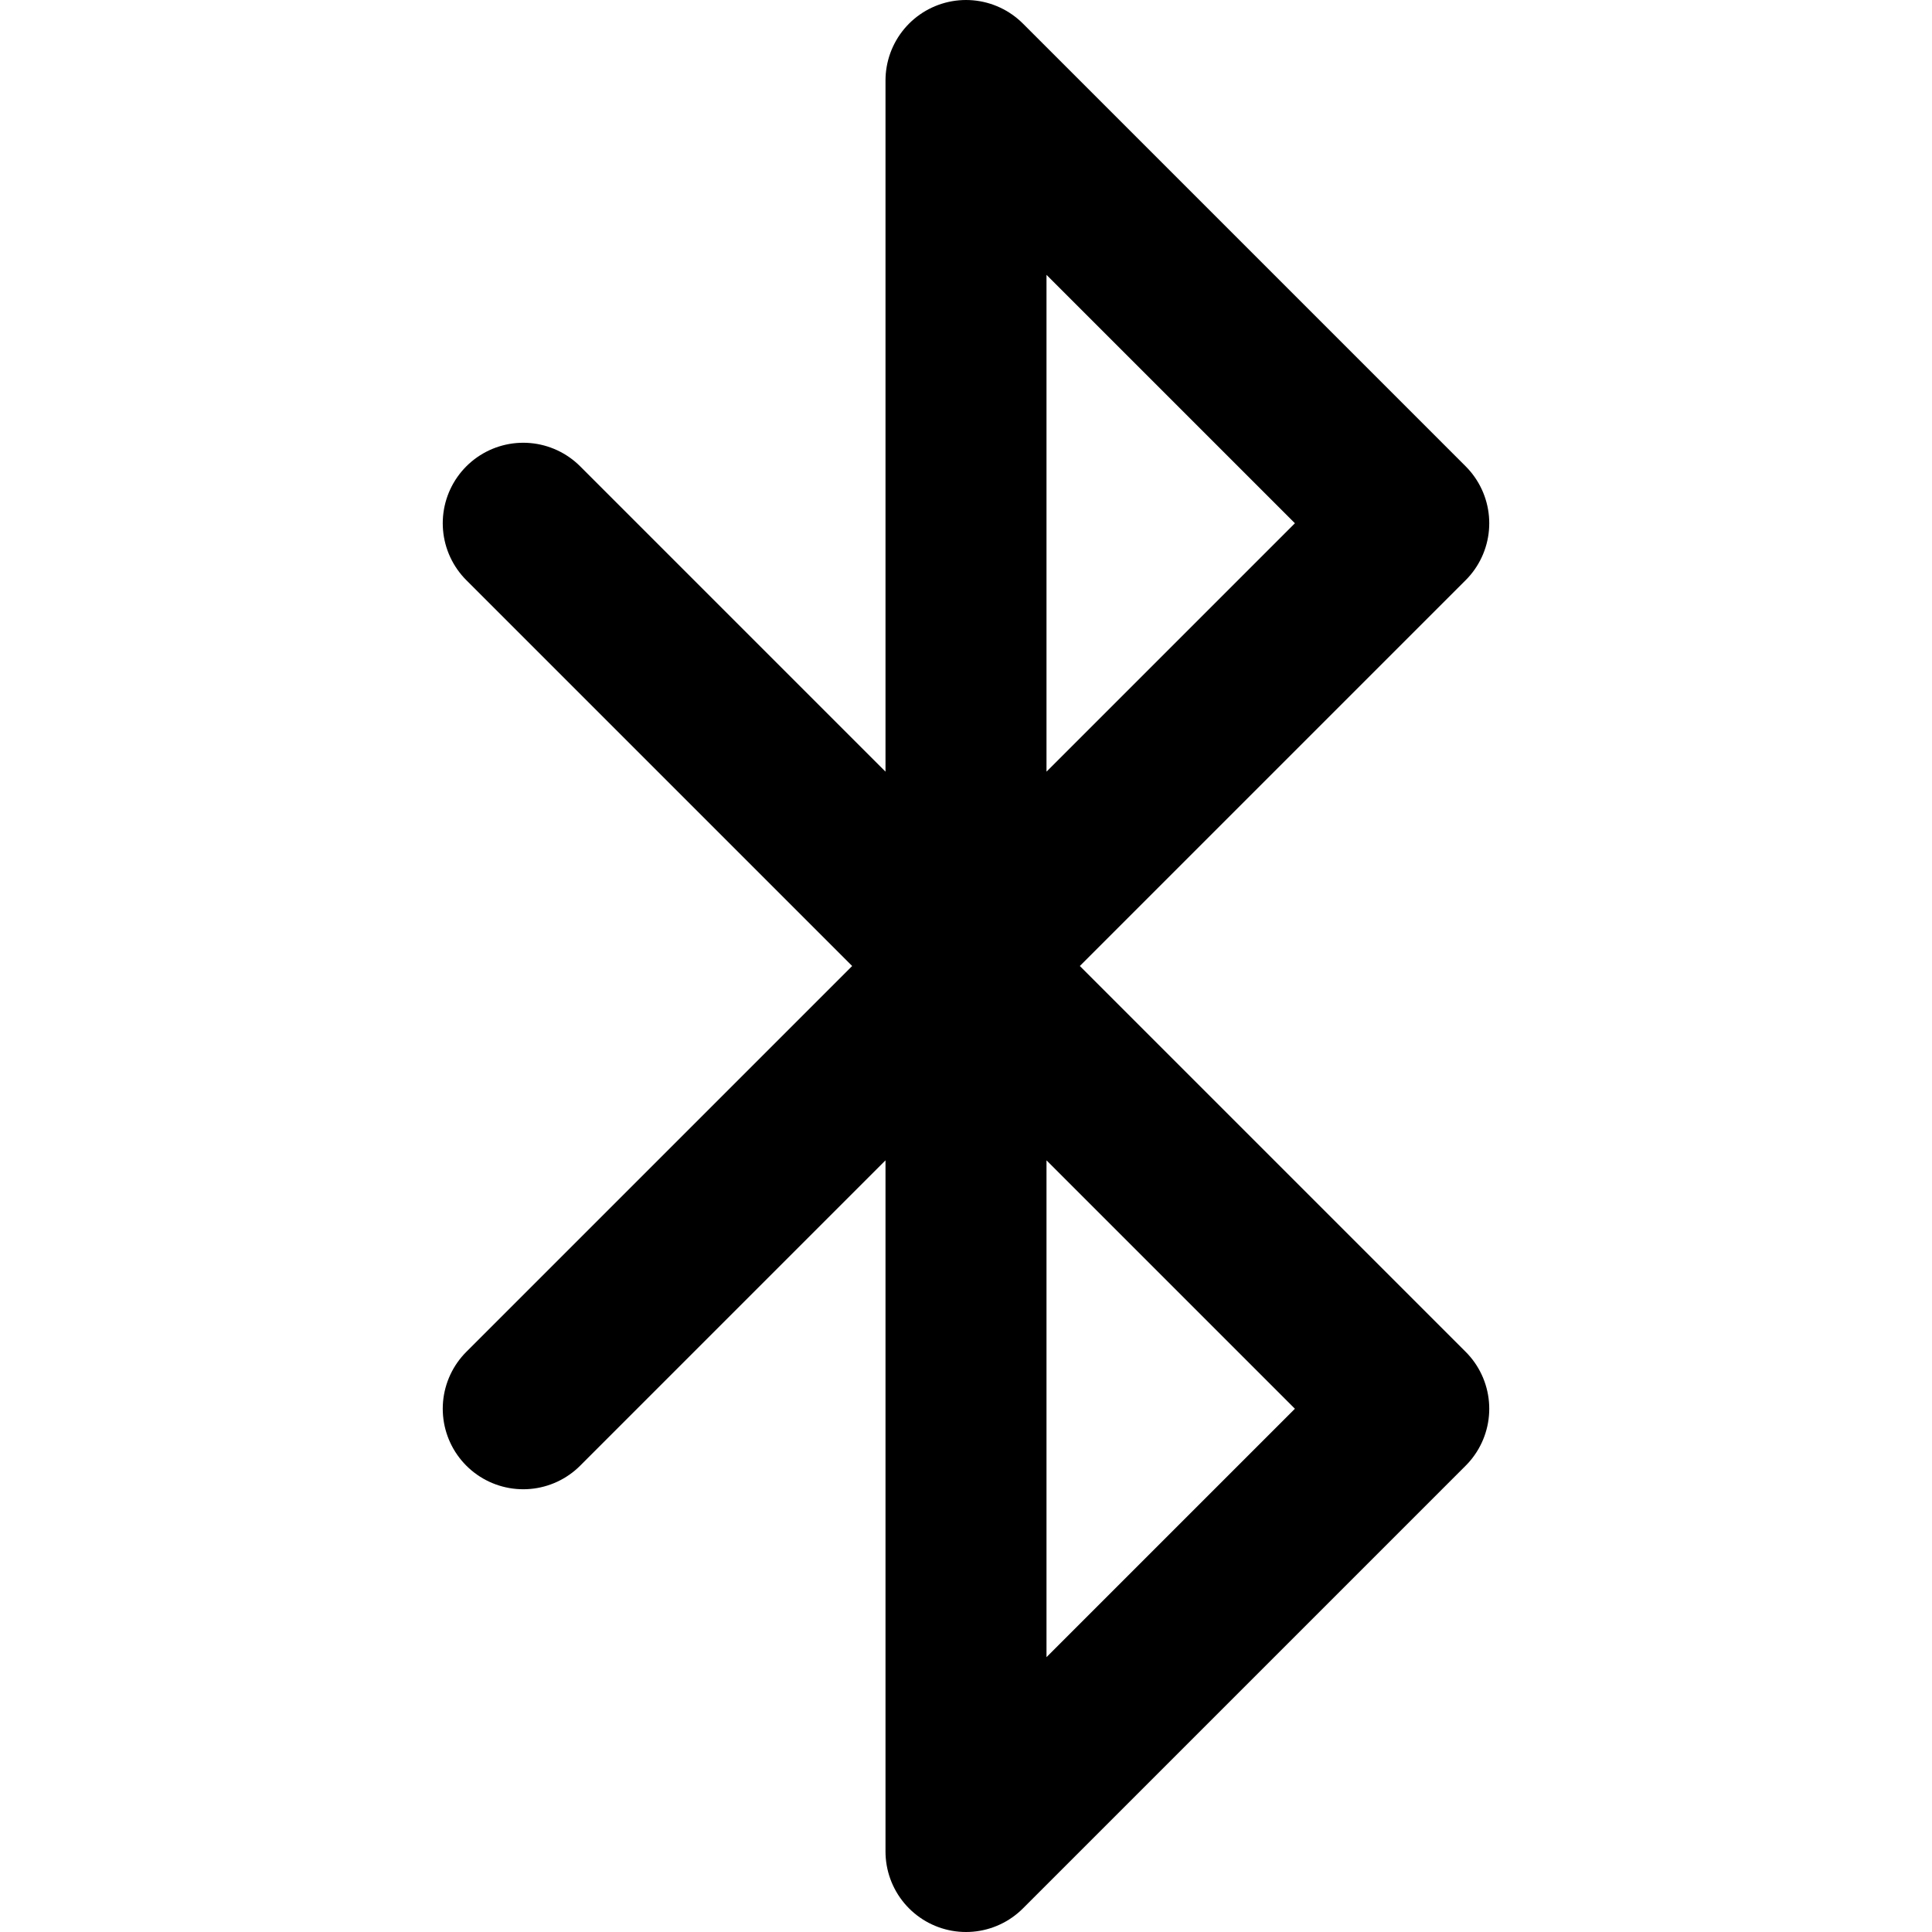
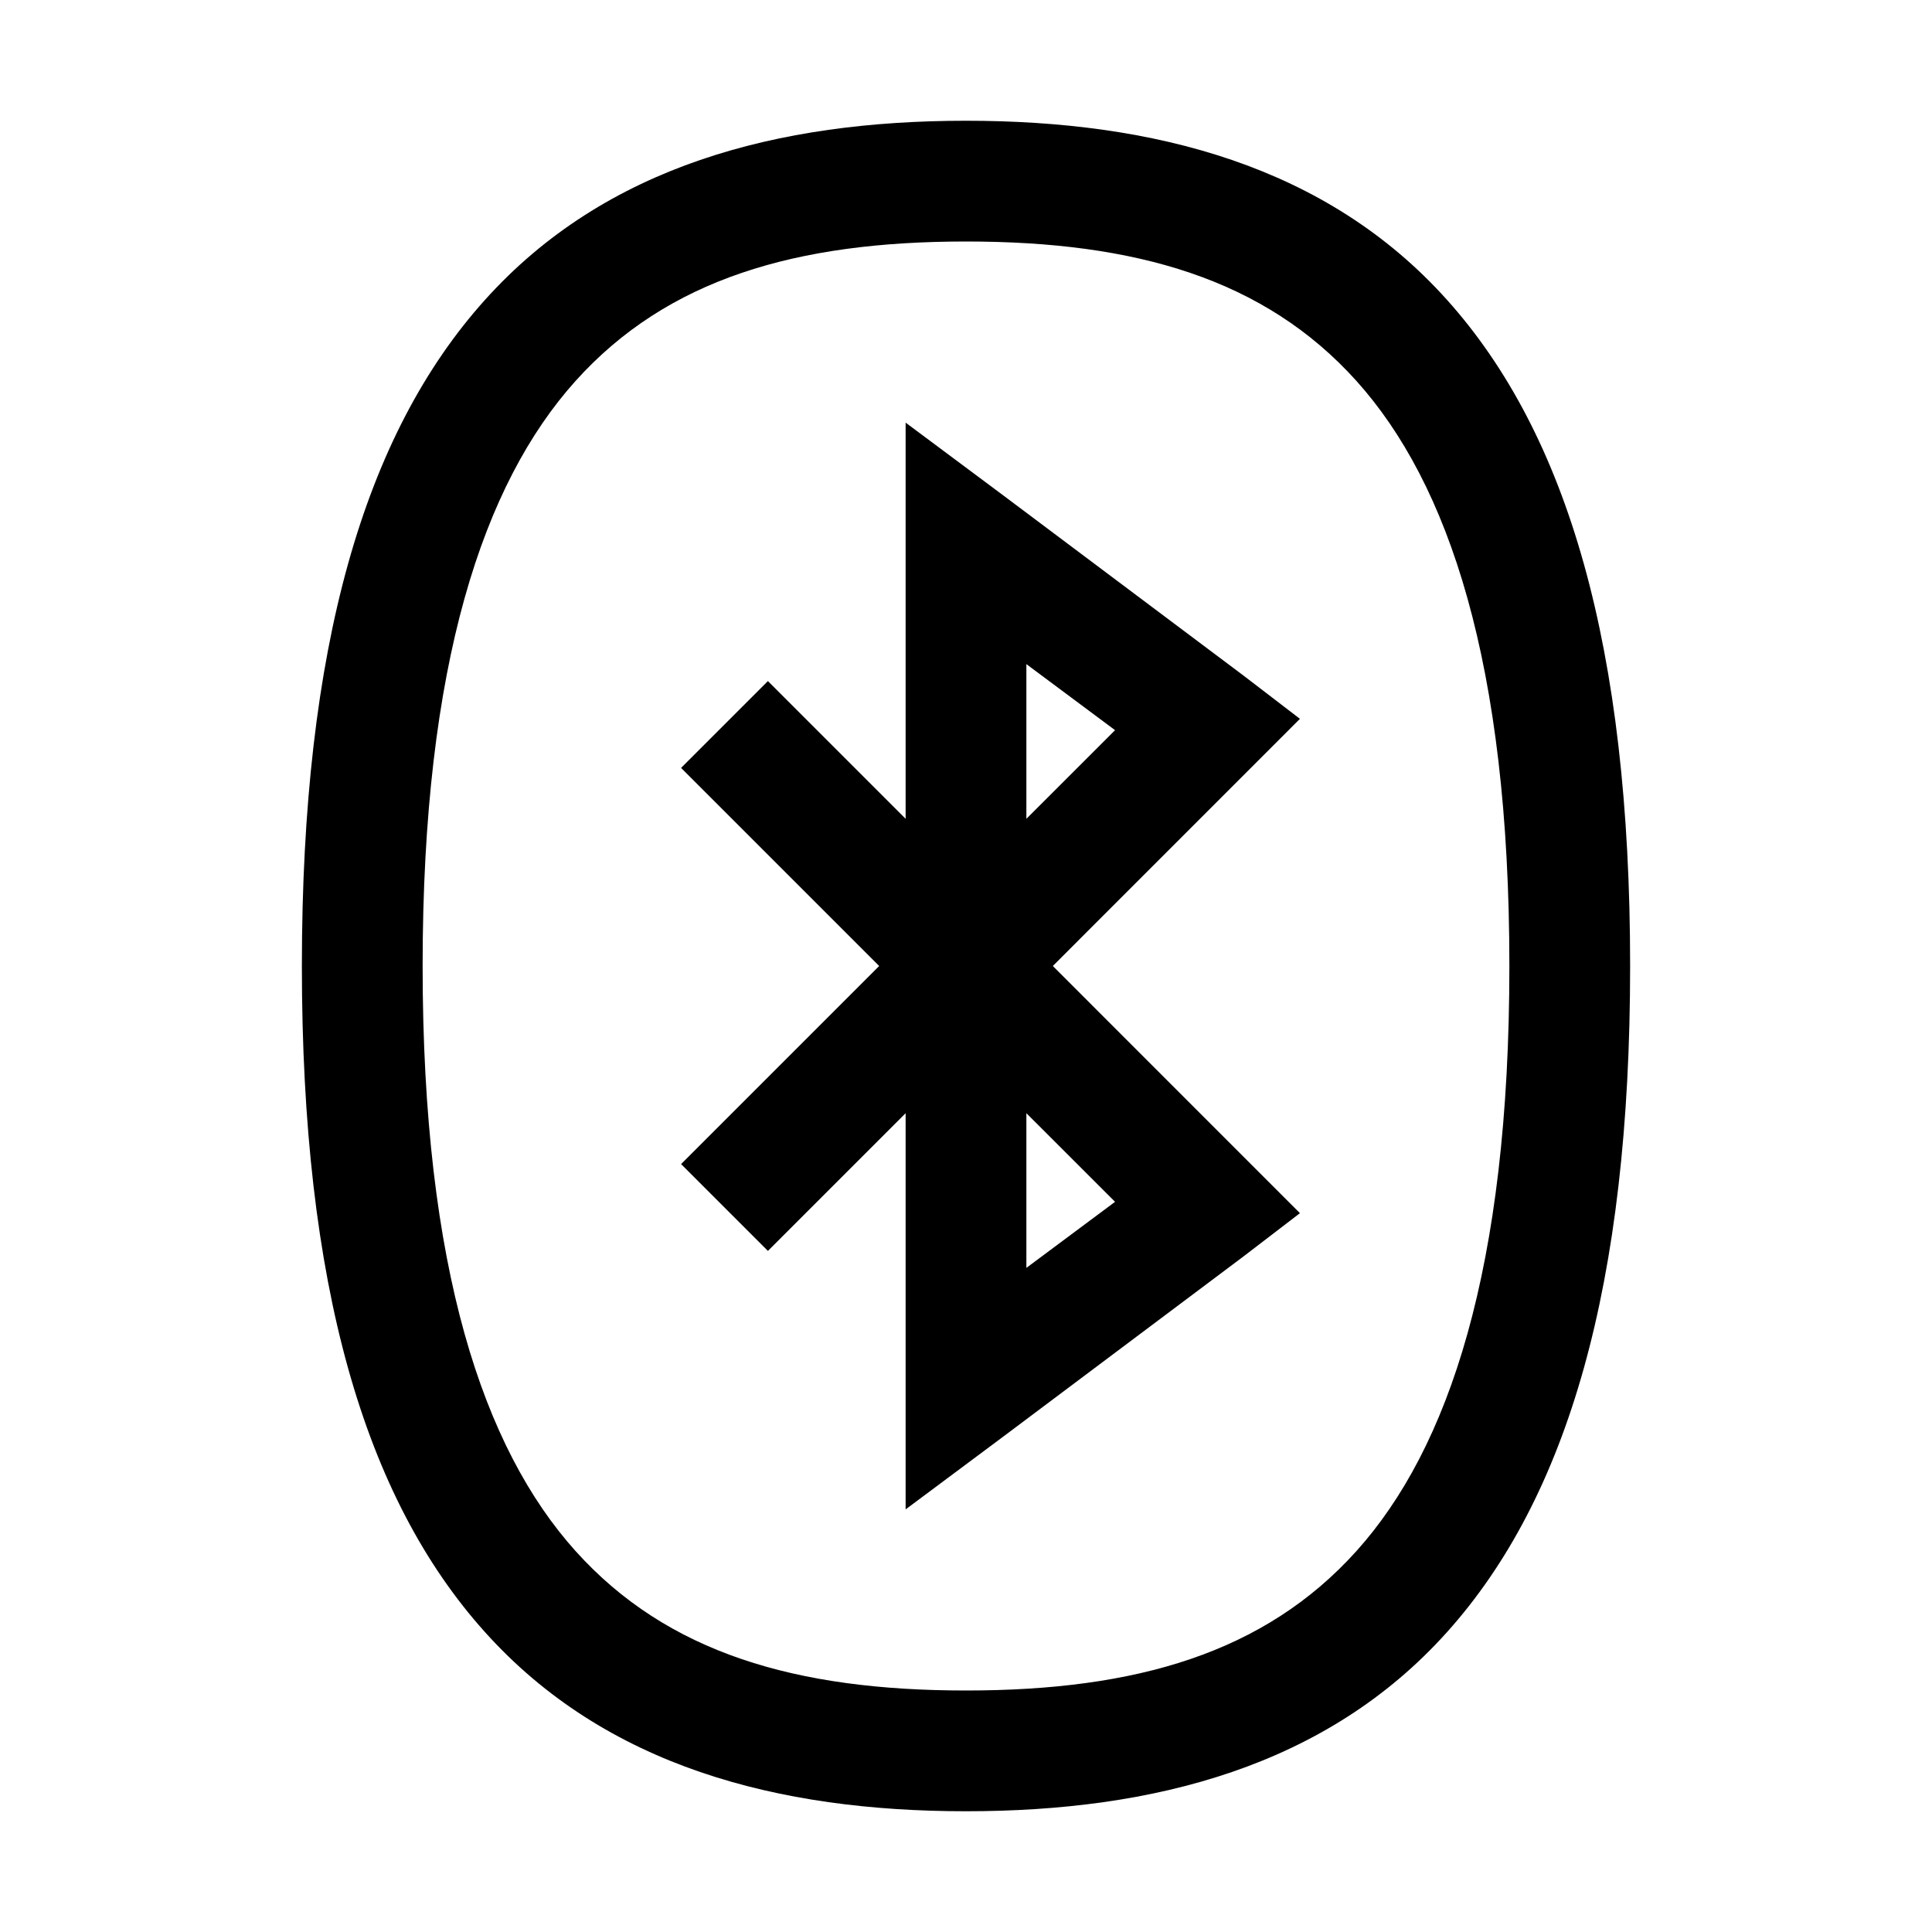
- <svg xmlns="http://www.w3.org/2000/svg" width="24" height="24" viewBox="0 0 24 24" fill="none" stroke="currentColor" stroke-width="2" stroke-linecap="round" stroke-linejoin="round" class="feather feather-bluetooth">
-   <polyline points="6.5 6.5 17.5 17.5 12 23 12 1 17.5 6.5 6.5 17.5" />
+ <svg xmlns="http://www.w3.org/2000/svg" viewBox="0 0 32 32">
+   <path d="M 16 2 C 12.887 2 10.031 2.742 8.031 4.969 C 6.031 7.195 5 10.715 5 16 C 5 21.285 6.031 24.805 8.031 27.031 C 10.031 29.258 12.887 30 16 30 C 19.113 30 21.973 29.258 23.969 27.031 C 25.965 24.805 27 21.285 27 16 C 27 10.715 25.965 7.195 23.969 4.969 C 21.973 2.742 19.113 2 16 2 Z M 16 4 C 18.809 4 20.945 4.617 22.469 6.312 C 23.992 8.008 25 10.98 25 16 C 25 21.02 23.992 23.992 22.469 25.688 C 20.945 27.383 18.809 28 16 28 C 13.191 28 11.055 27.383 9.531 25.688 C 8.008 23.992 7 21.02 7 16 C 7 10.98 8.008 8.008 9.531 6.312 C 11.055 4.617 13.191 4 16 4 Z M 15 7 L 15 13.562 L 12.719 11.281 L 11.281 12.719 L 14.562 16 L 11.281 19.281 L 12.719 20.719 L 15 18.438 L 15 25 L 16.594 23.812 L 20.594 20.812 L 21.531 20.094 L 17.438 16 L 21.531 11.906 L 20.594 11.188 L 16.594 8.188 Z M 17 11 L 18.469 12.094 L 17 13.562 Z M 17 18.438 L 18.469 19.906 L 17 21 Z" />
</svg>
